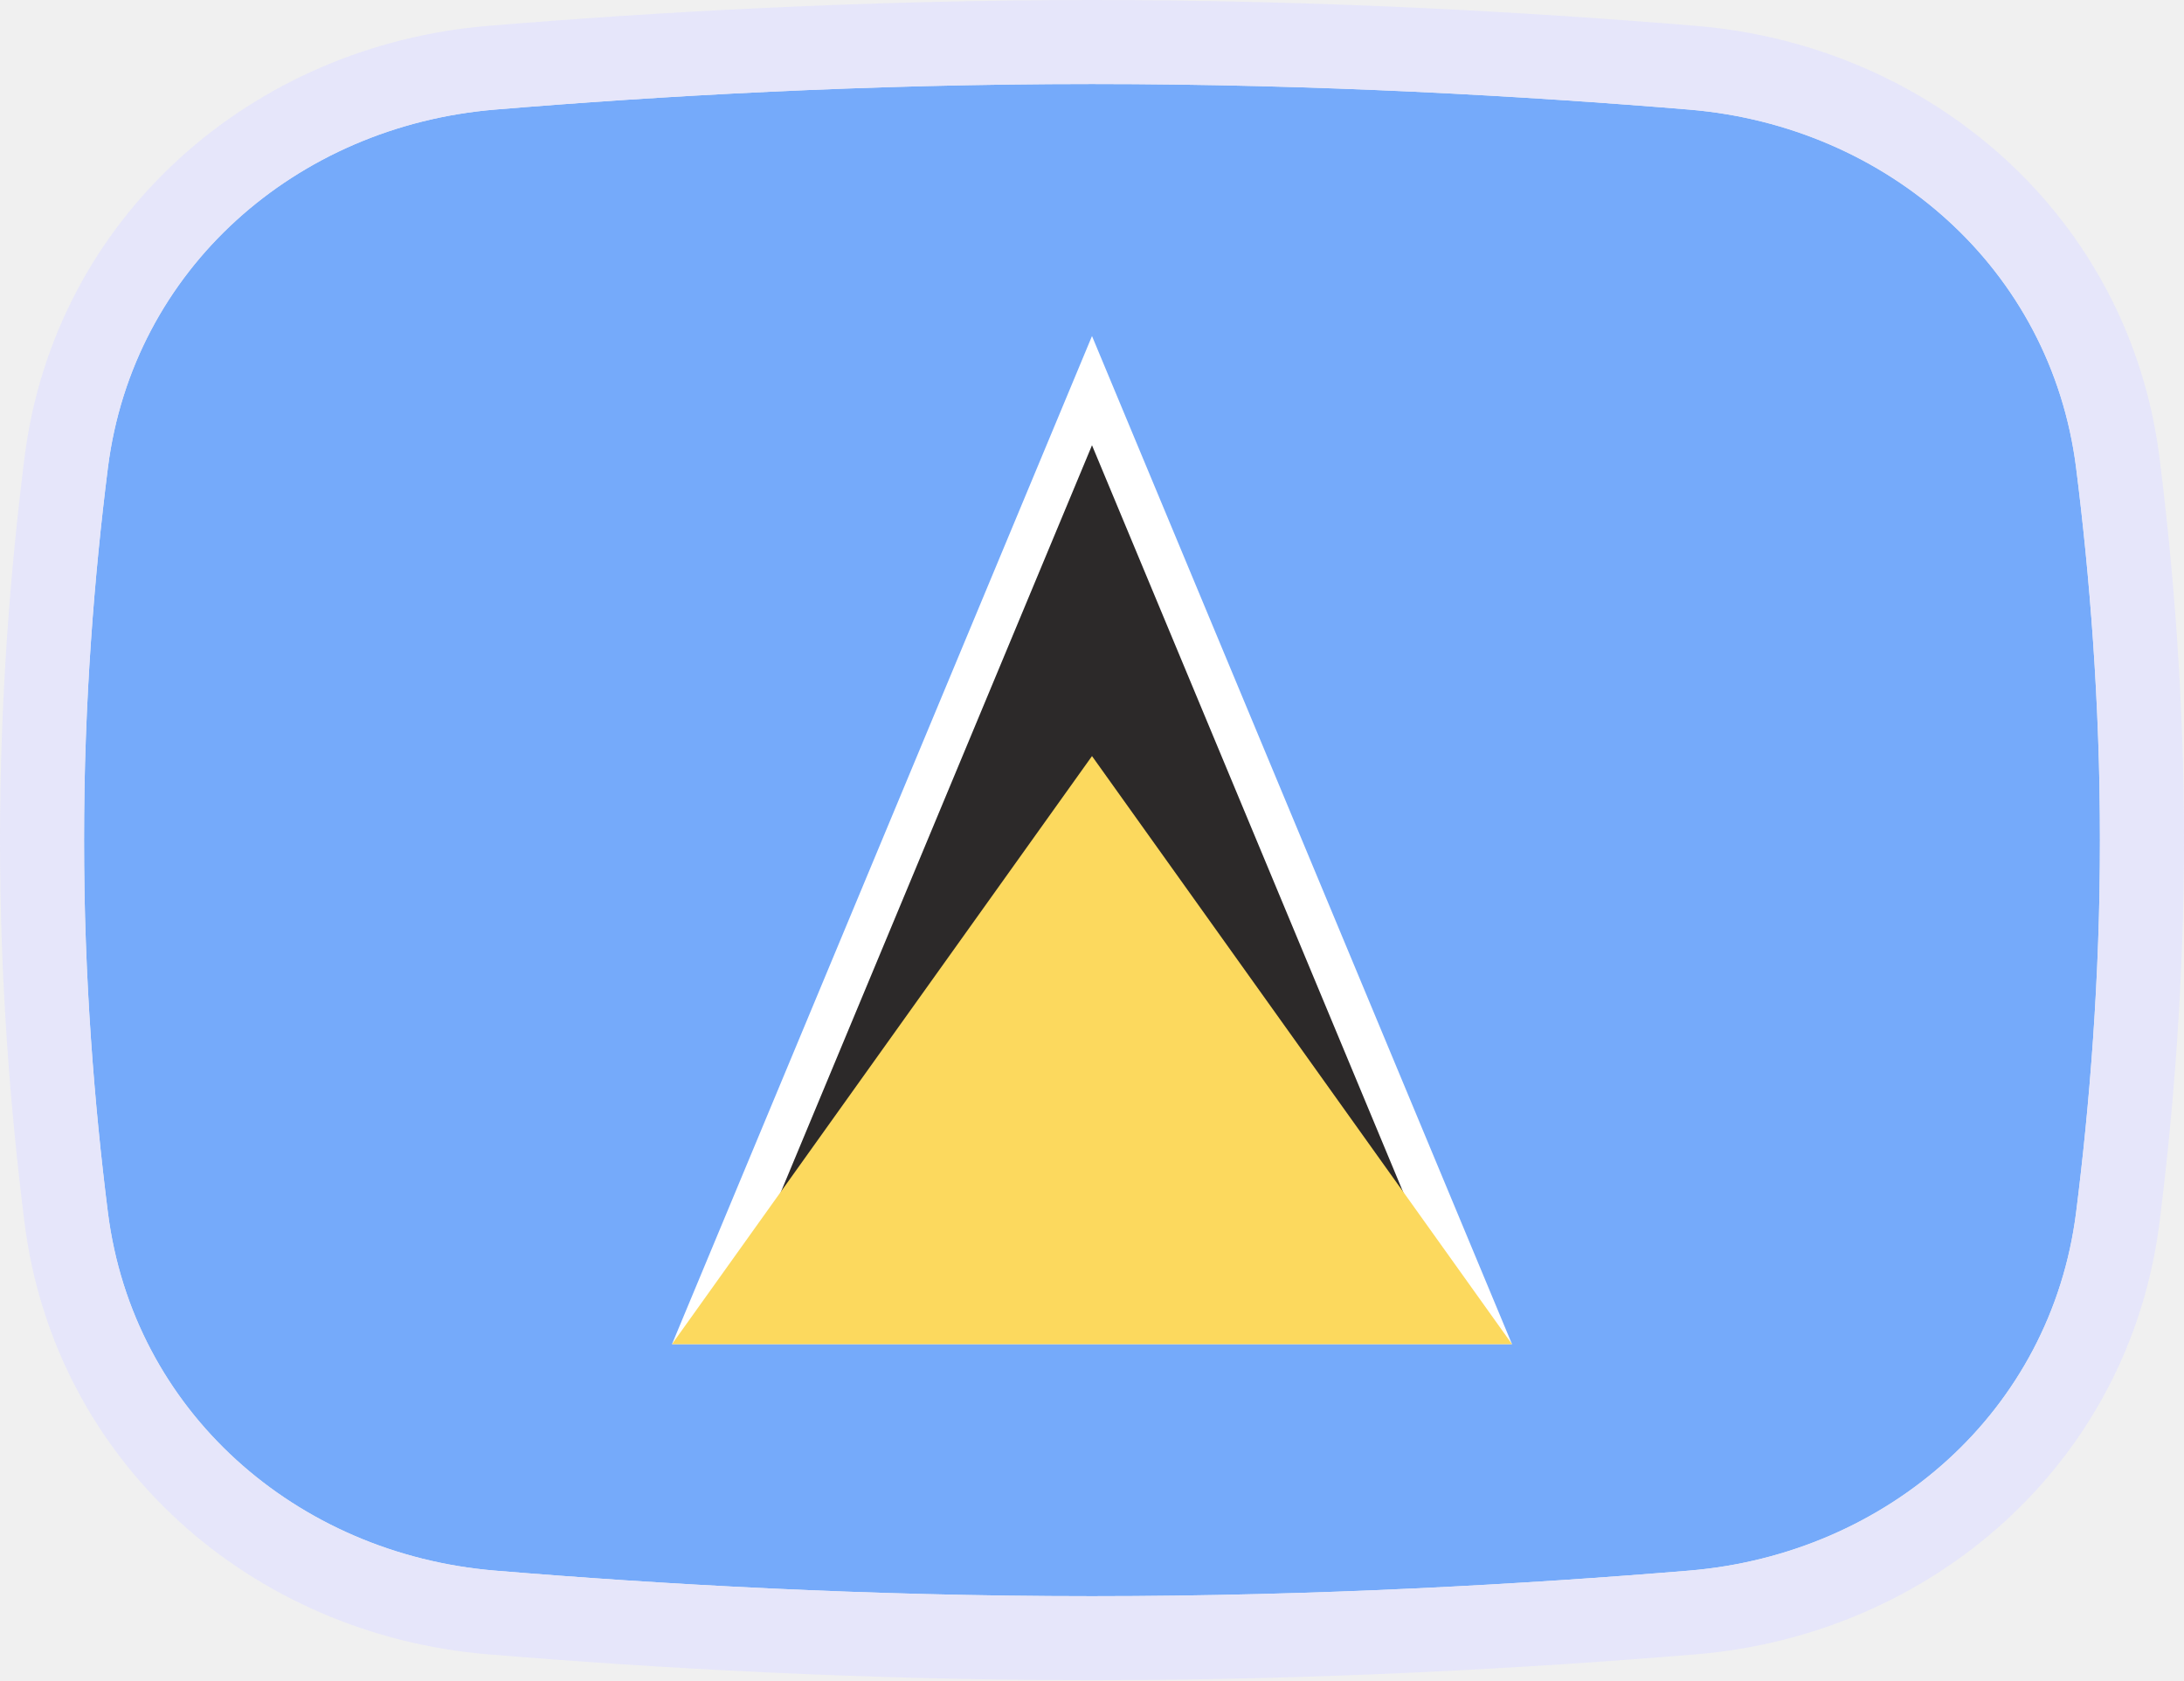
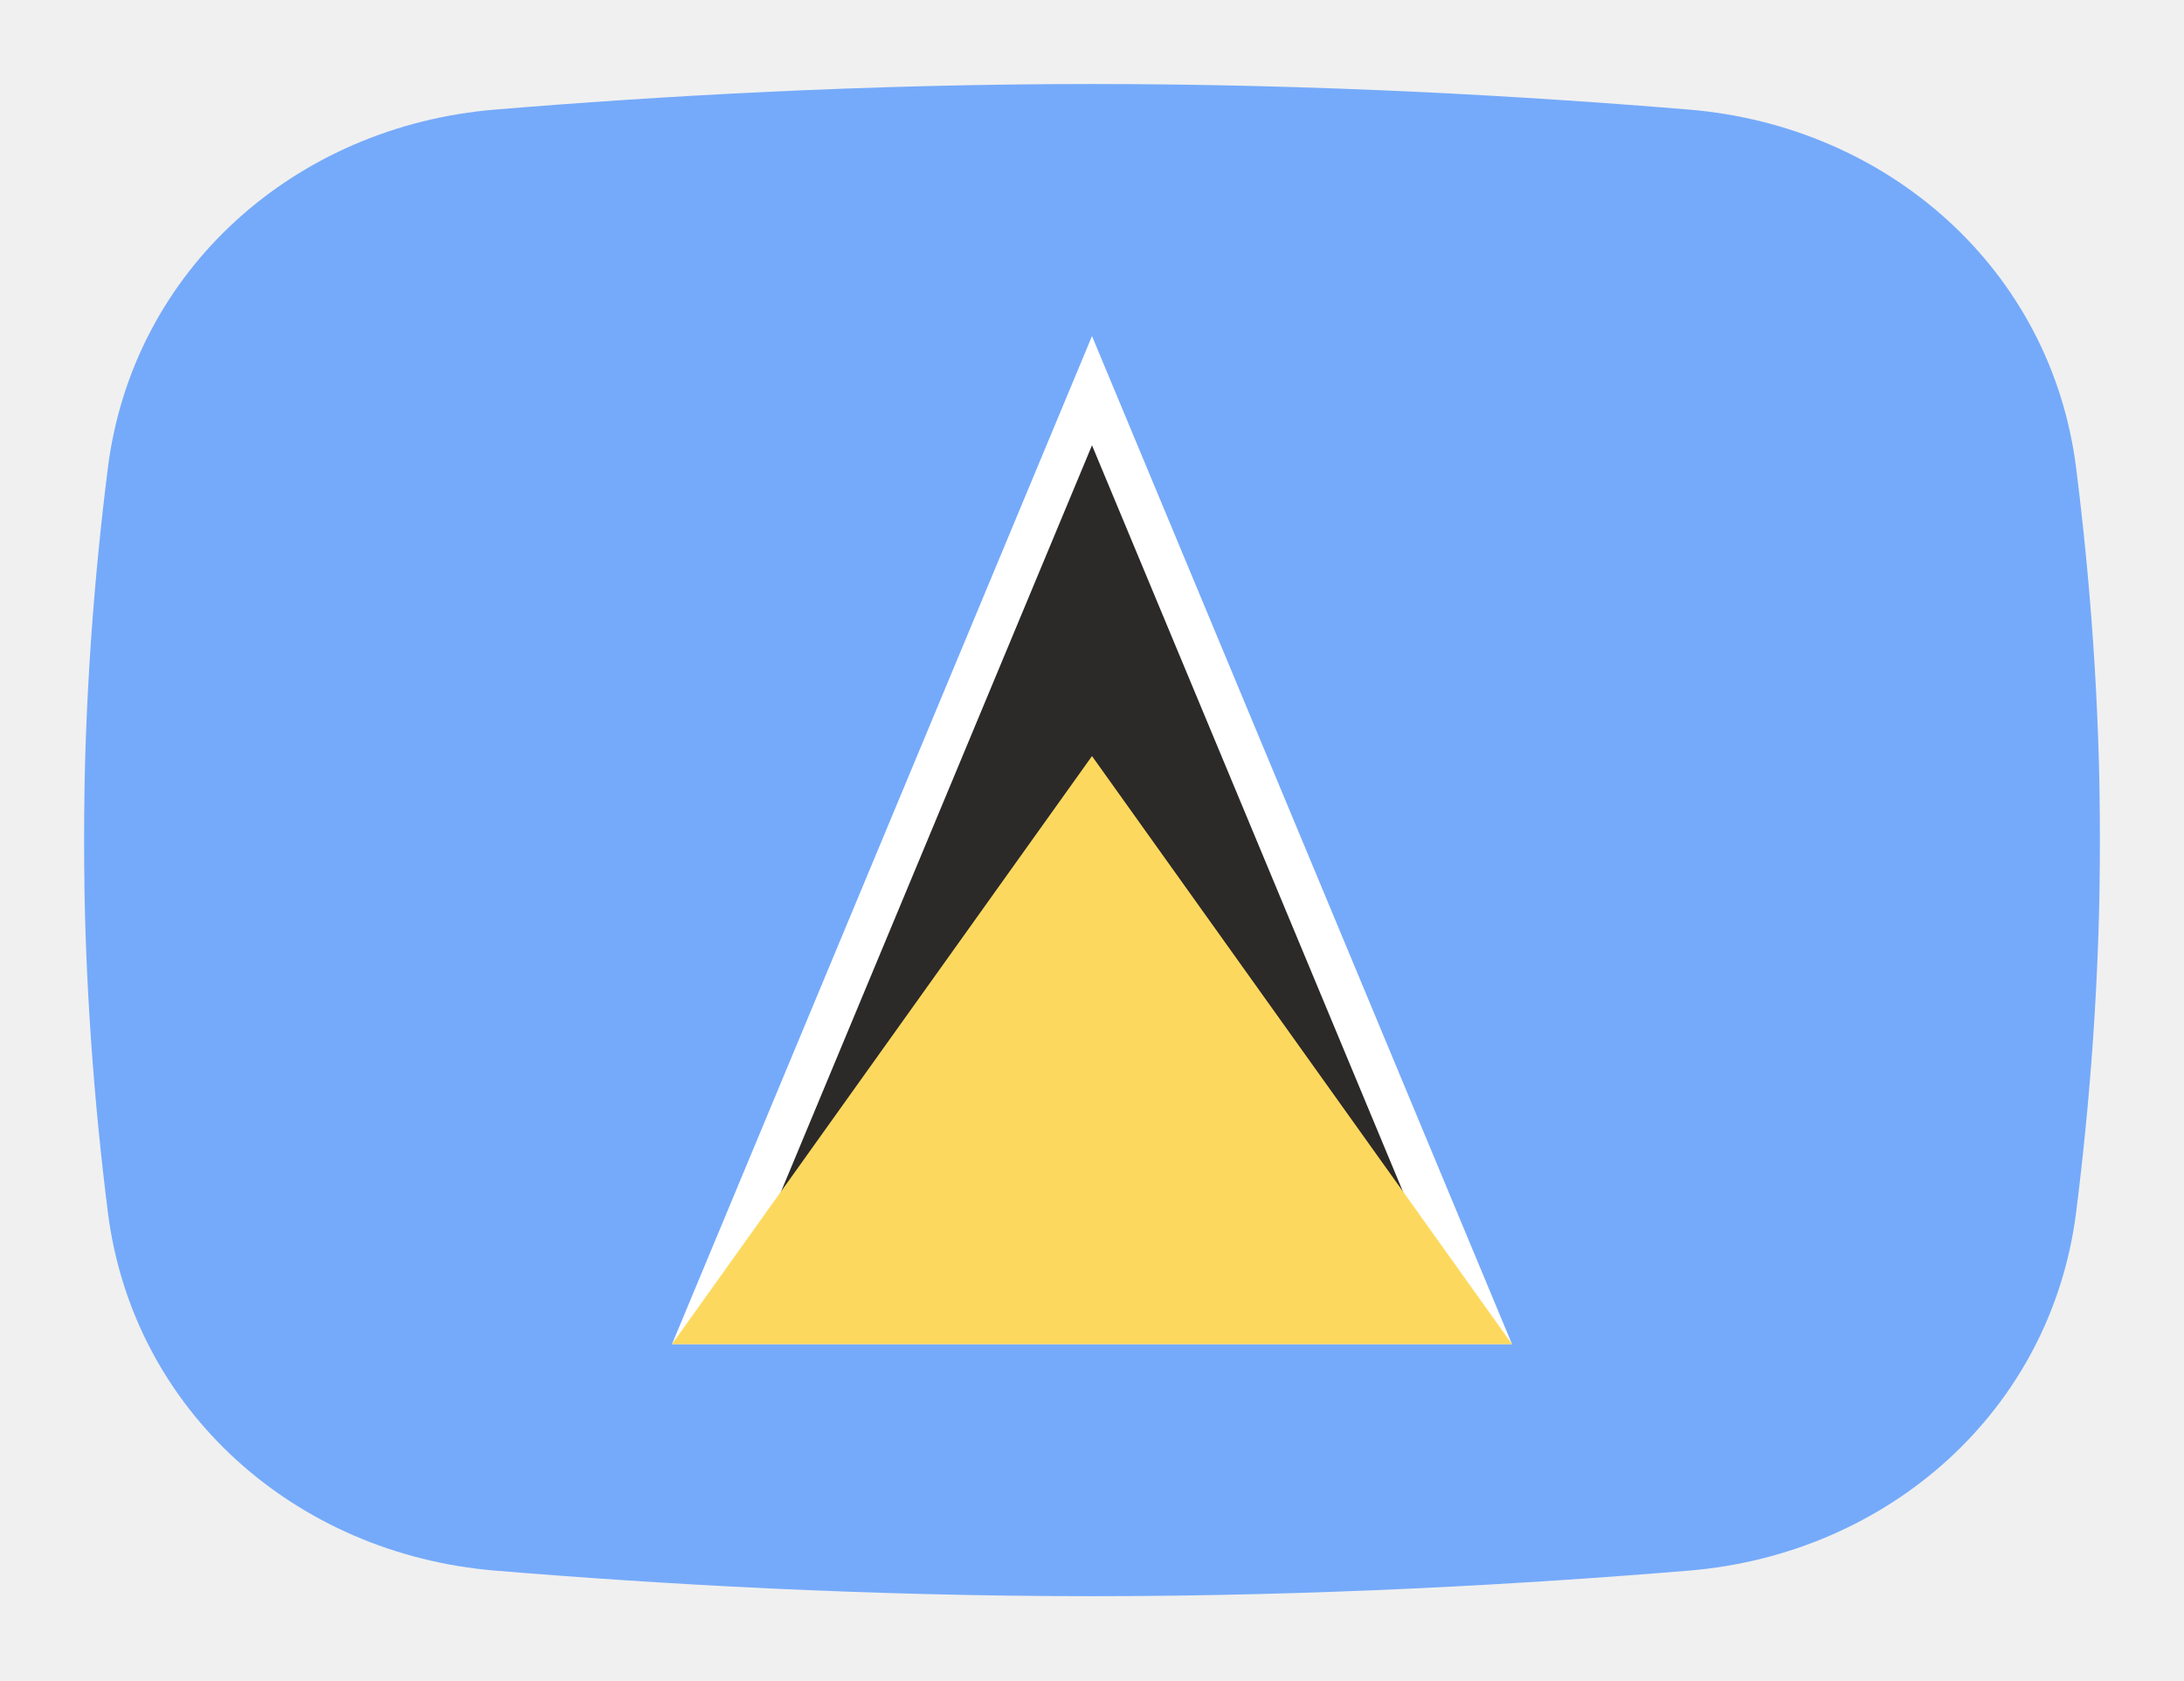
<svg xmlns="http://www.w3.org/2000/svg" width="52" height="40" viewBox="0 0 52 40" fill="none">
  <mask id="mask0_1_35568" style="mask-type:alpha" maskUnits="userSpaceOnUse" x="2" y="2" width="48" height="36">
    <path d="M2.569 11.136C3.167 6.412 7.042 3.002 11.786 2.609C15.641 2.289 20.62 2 26 2C31.38 2 36.359 2.289 40.214 2.609C44.959 3.002 48.833 6.412 49.431 11.136C49.752 13.676 50 16.704 50 20C50 23.296 49.752 26.324 49.431 28.864C48.833 33.587 44.959 36.998 40.214 37.391C36.359 37.711 31.38 38 26 38C20.62 38 15.641 37.711 11.786 37.391C7.042 36.998 3.167 33.587 2.569 28.864C2.248 26.324 2 23.296 2 20C2 16.704 2.248 13.676 2.569 11.136Z" fill="#00D0BF" />
  </mask>
  <g mask="url(#mask0_1_35568)">
    <rect x="2" y="-4" width="48" height="49" fill="#75AAFA" />
  </g>
-   <path d="M11.704 1.612C6.531 2.041 2.239 5.777 1.577 11.01C1.252 13.584 1 16.655 1 20C1 23.345 1.252 26.416 1.577 28.99C2.239 34.223 6.531 37.959 11.704 38.388C15.578 38.709 20.585 39 26 39C31.415 39 36.422 38.709 40.297 38.388C45.469 37.959 49.761 34.223 50.423 28.99C50.748 26.416 51 23.345 51 20C51 16.655 50.748 13.584 50.423 11.01C49.761 5.777 45.469 2.041 40.297 1.612C36.422 1.291 31.415 1 26 1C20.585 1 15.578 1.291 11.704 1.612Z" stroke="#E6E6FA" stroke-width="2" />
-   <path d="M26 9.3L35.25 31.5H16.75L26 9.3Z" fill="#2C2929" stroke="white" />
+   <path d="M35.25 31.5H16.75L26 9.301L35.25 31.5Z" fill="#2C2929" stroke="white" />
  <path d="M36 32H16L26 18L36 32Z" fill="#FCD95E" />
</svg>
